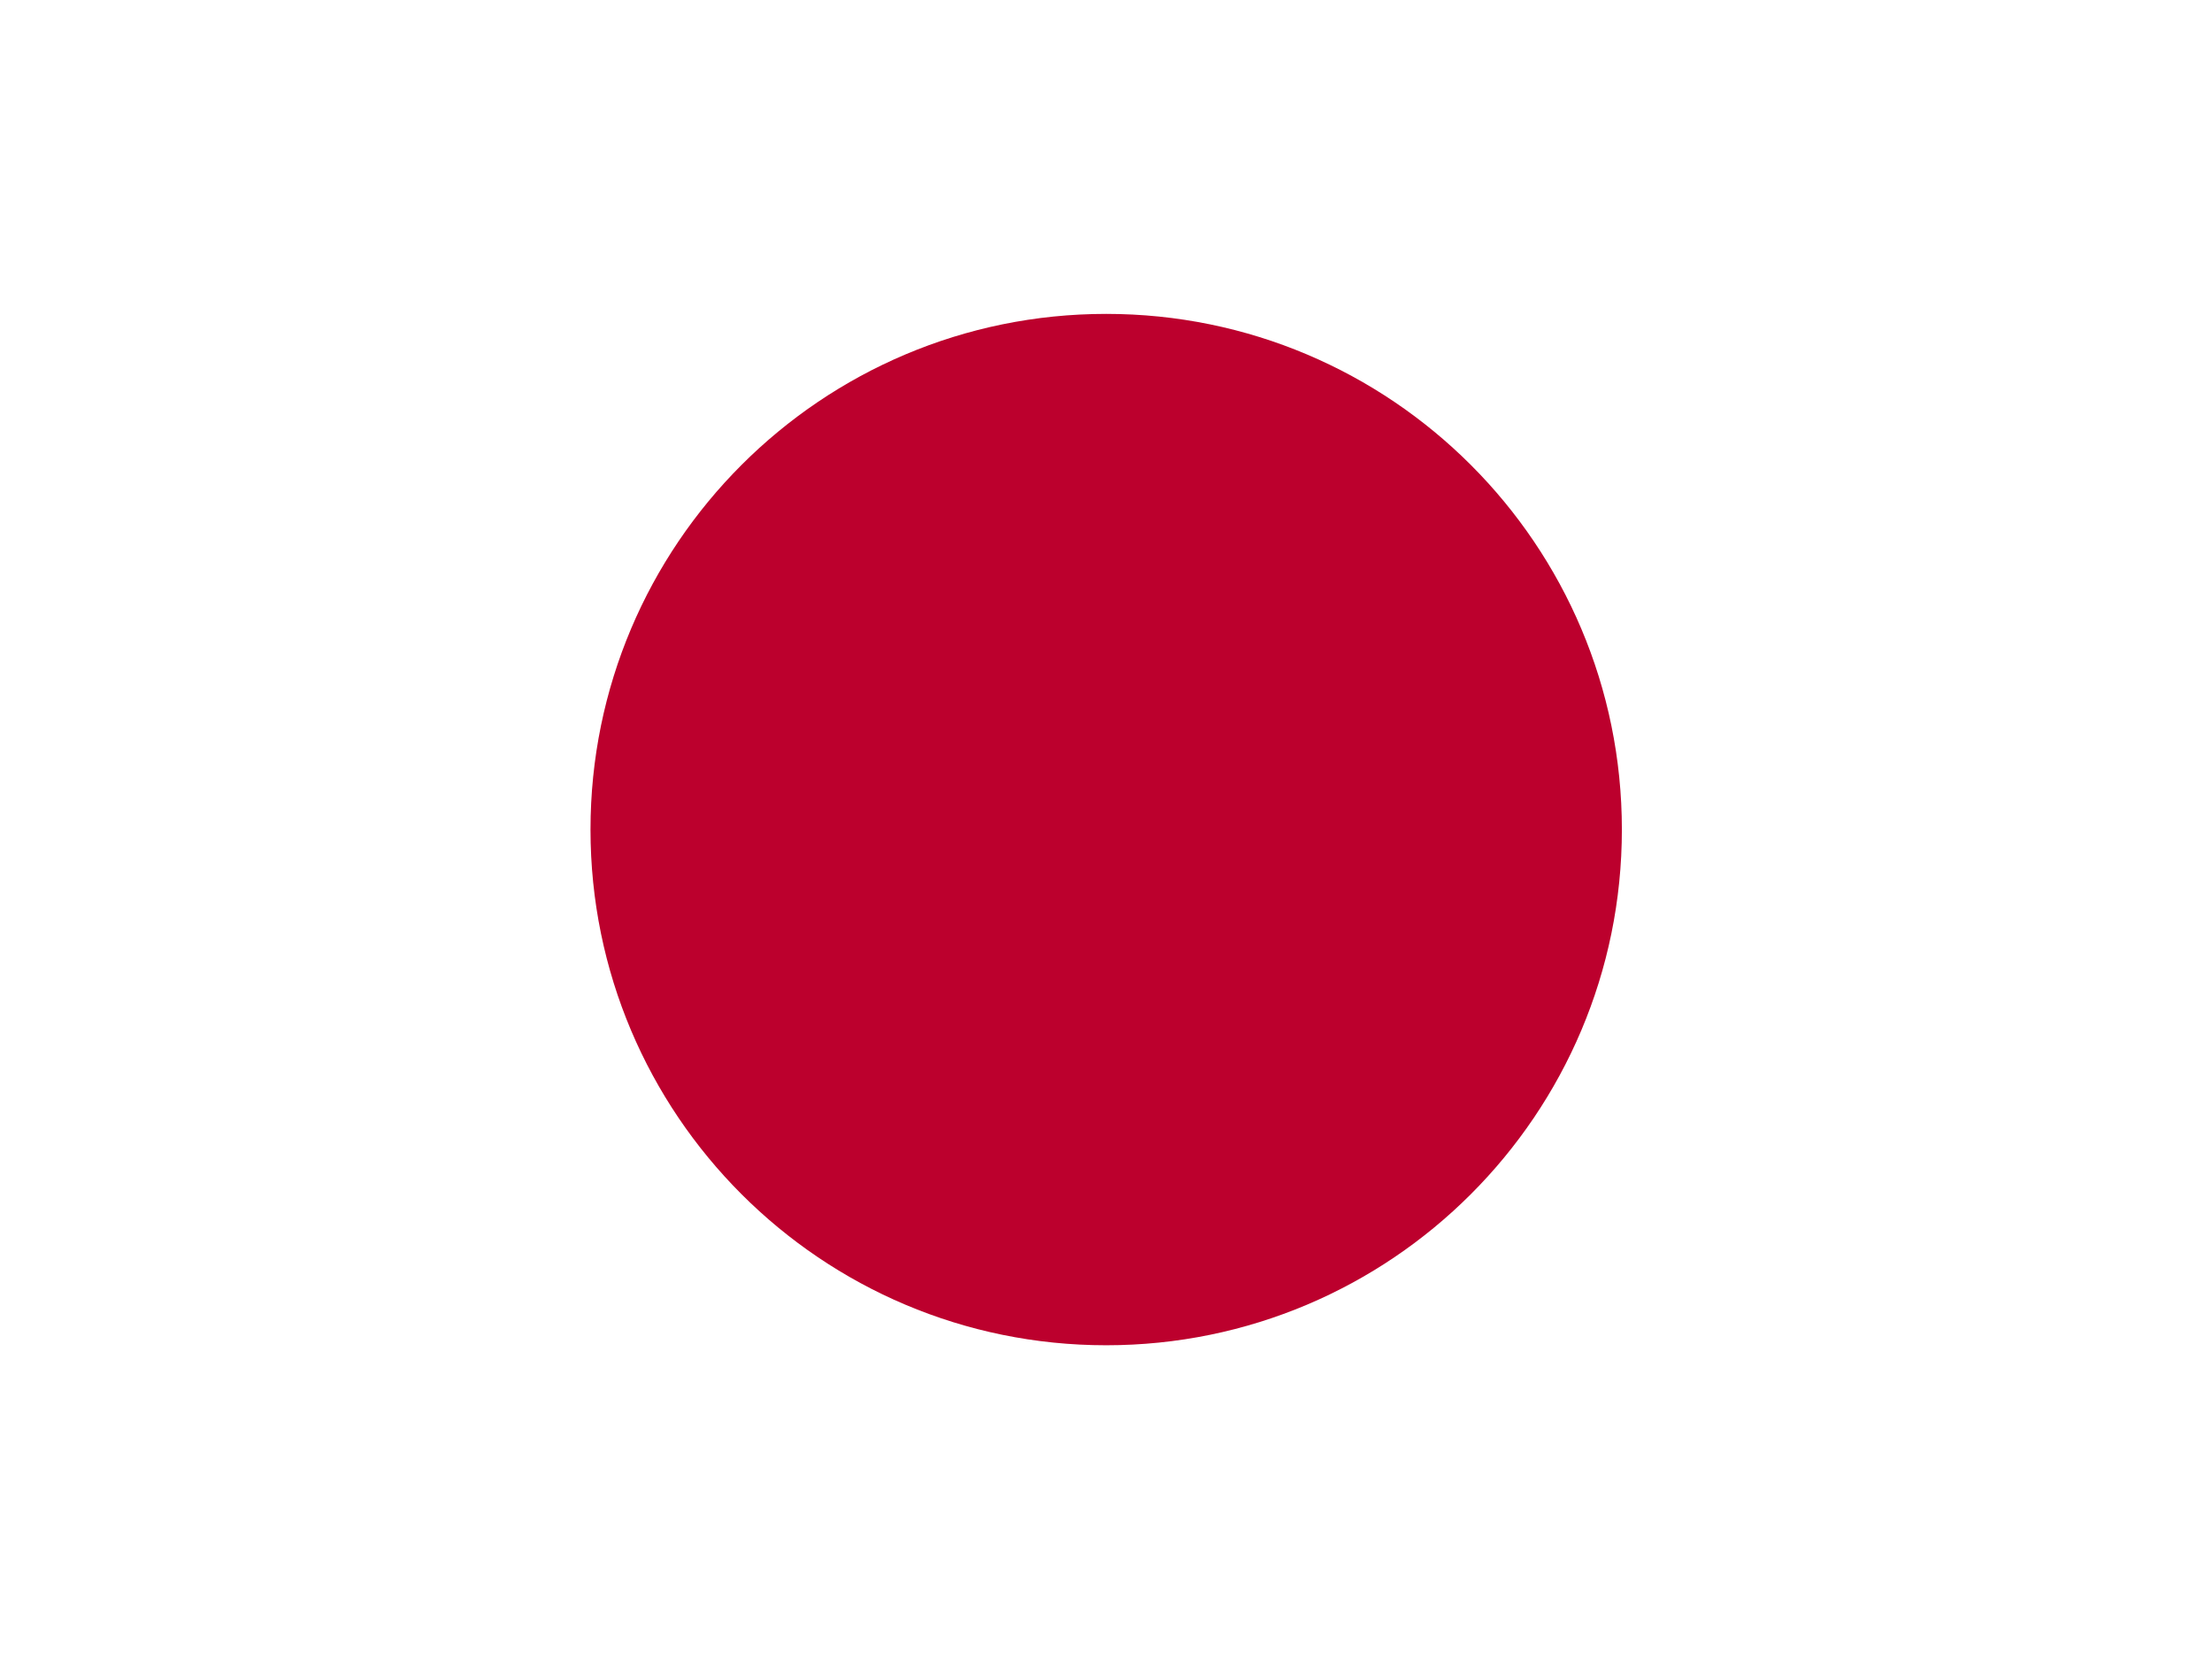
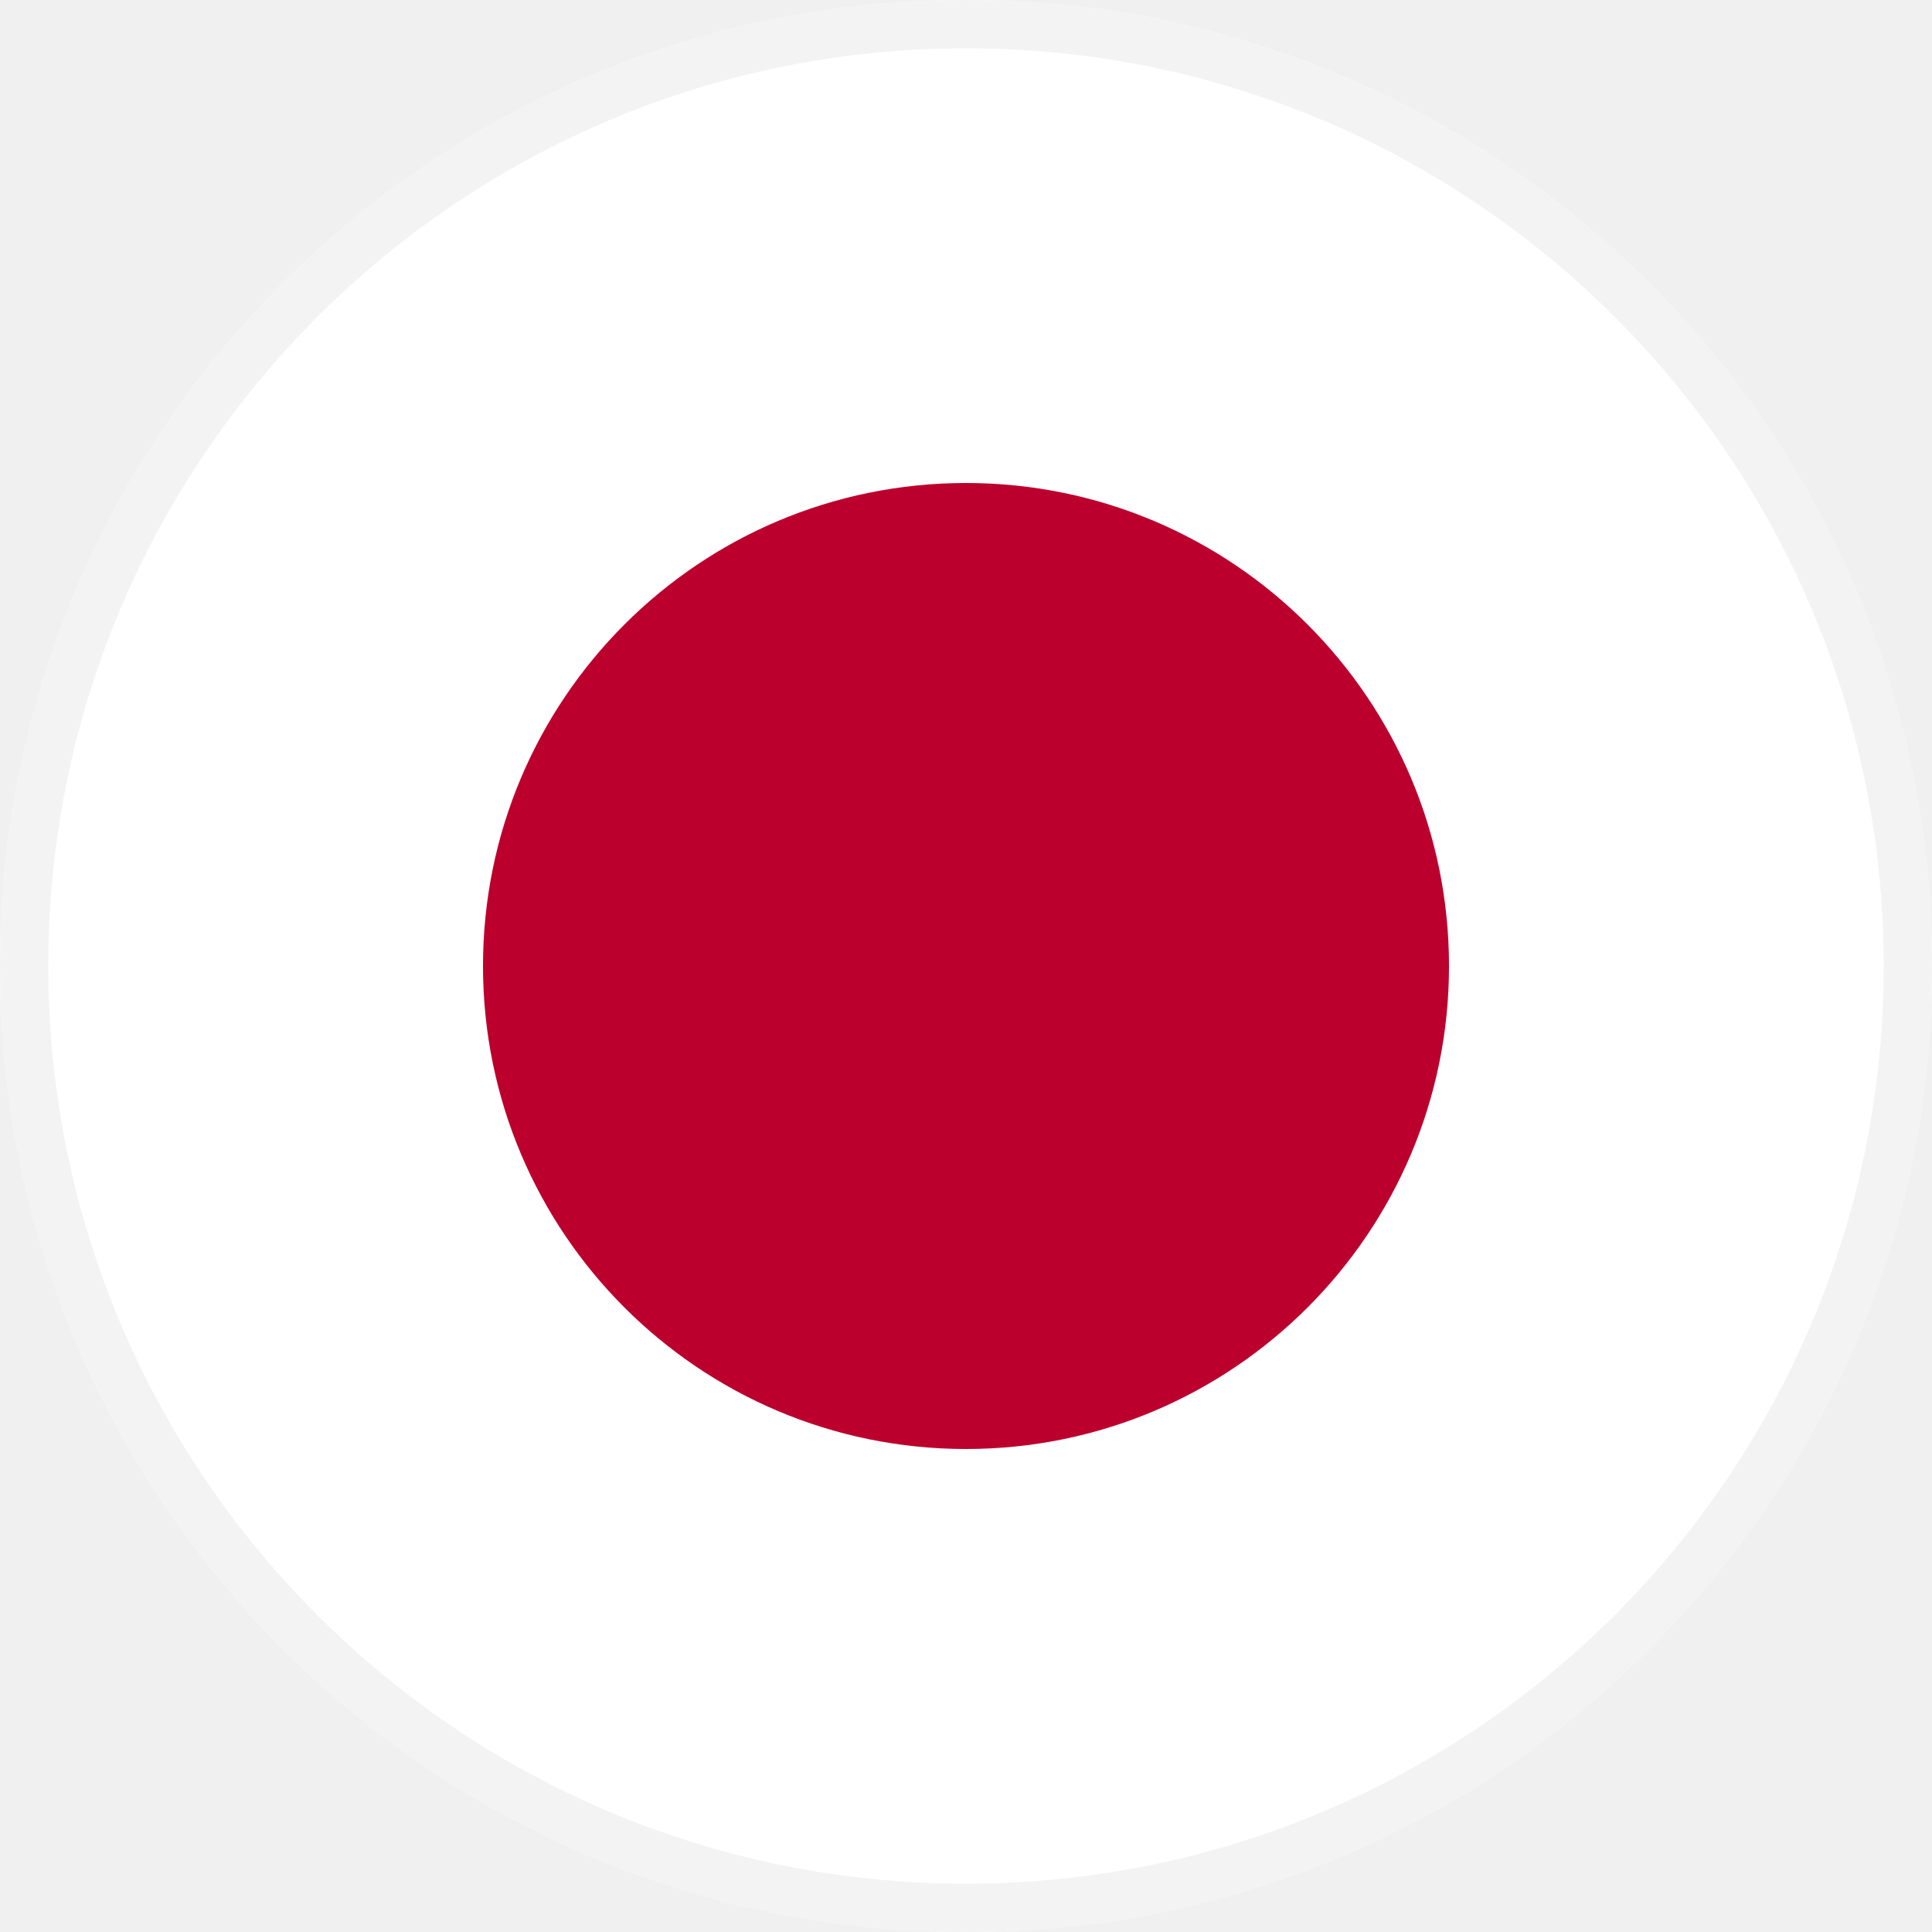
- <svg xmlns="http://www.w3.org/2000/svg" id="flag-icons-jp" viewBox="0 0 640 480">
+ <svg xmlns="http://www.w3.org/2000/svg" width="40" height="40" viewBox="0 0 40 40" fill="none">
+   <g clip-path="url(#clip0_1926_258542)">
+     <path id="Vector" d="M0 40L0 0H40V40H0Z" fill="white" />
+     <path id="Vector_2" d="M20 30C25.523 30 30 25.523 30 20C30 14.477 25.523 10 20 10C14.477 10 10 14.477 10 20C10 25.523 14.477 30 20 30Z" fill="#BC002D" />
+   </g>
+   <rect x="0.5" y="0.5" width="39" height="39" rx="19.5" stroke="#F3F3F3" />
  <defs>
-     <clipPath id="a">
-       <path fill-opacity=".7" d="M-88 32h640v480H-88z" />
+     <clipPath id="clip0_1926_258542">
+       <rect width="40" height="40" rx="20" fill="white" />
    </clipPath>
  </defs>
-   <g fill-rule="evenodd" stroke-width="1pt" clip-path="url(#a)" transform="translate(88 -32)">
-     <path fill="#fff" d="M-128 32h720v480h-720z" />
-     <circle cx="523.1" cy="344.1" r="194.9" fill="#bc002d" transform="translate(-168.4 8.6) scale(.76554)" />
-   </g>
</svg>
